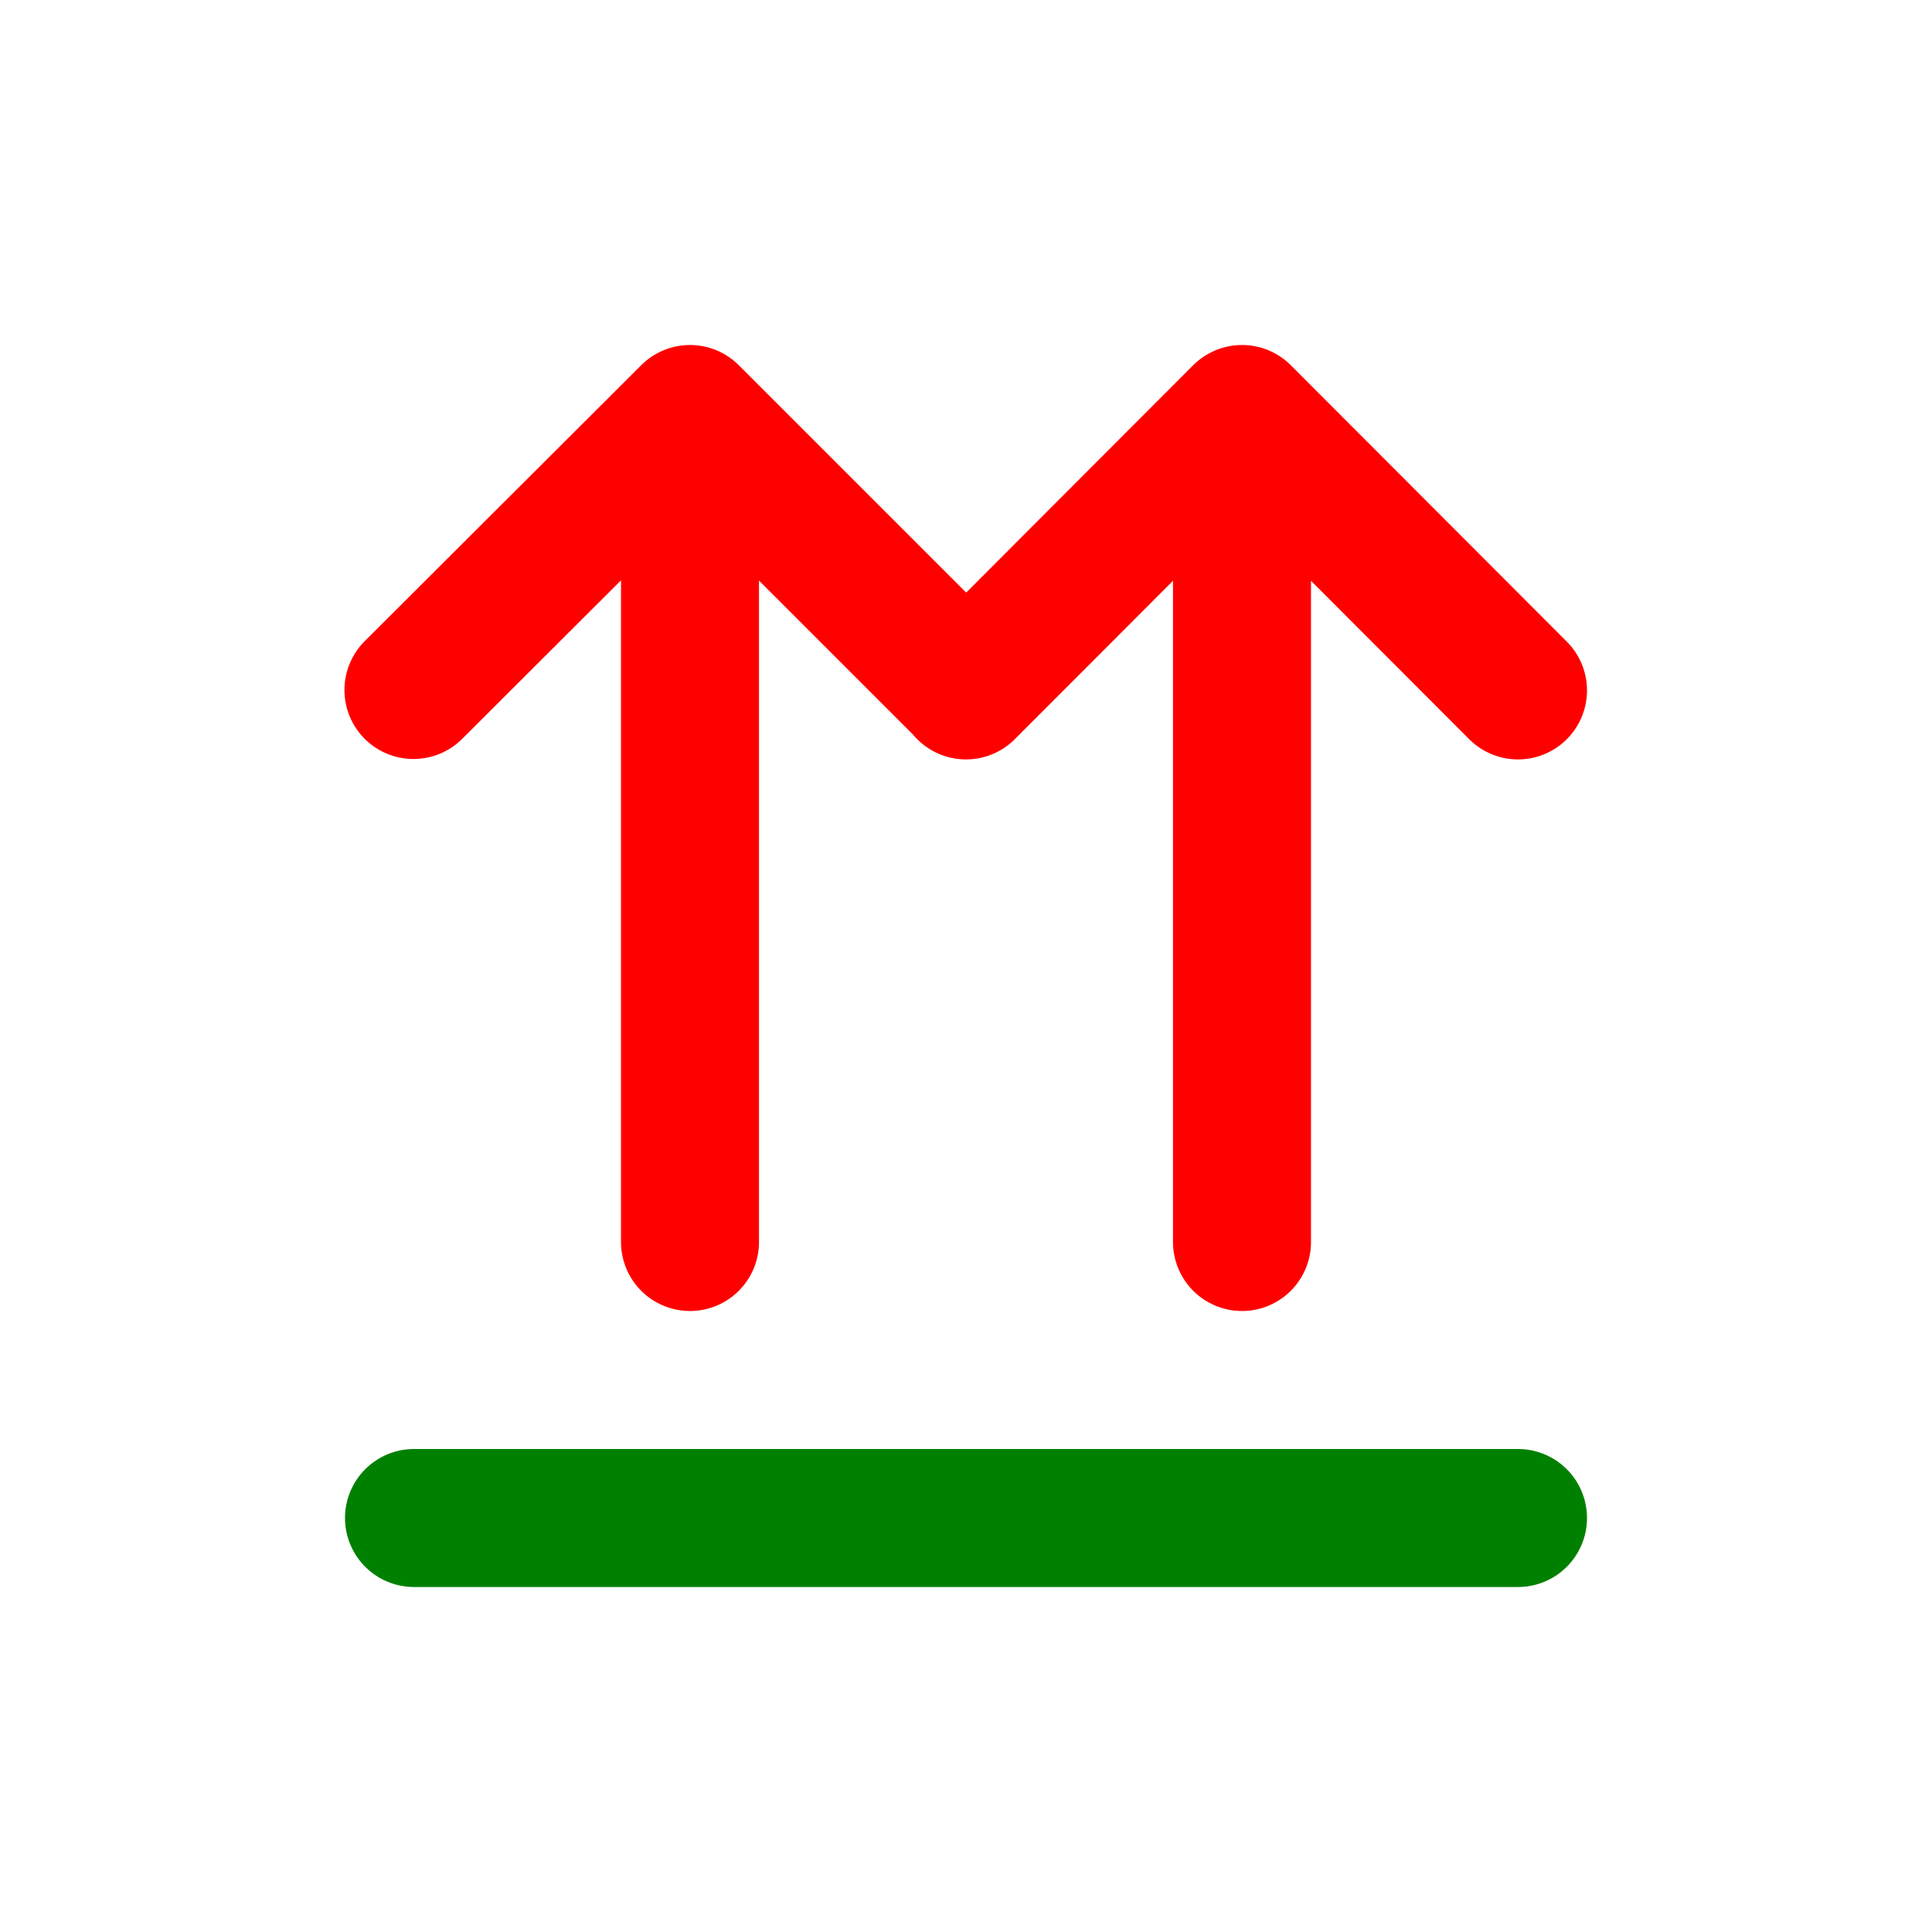
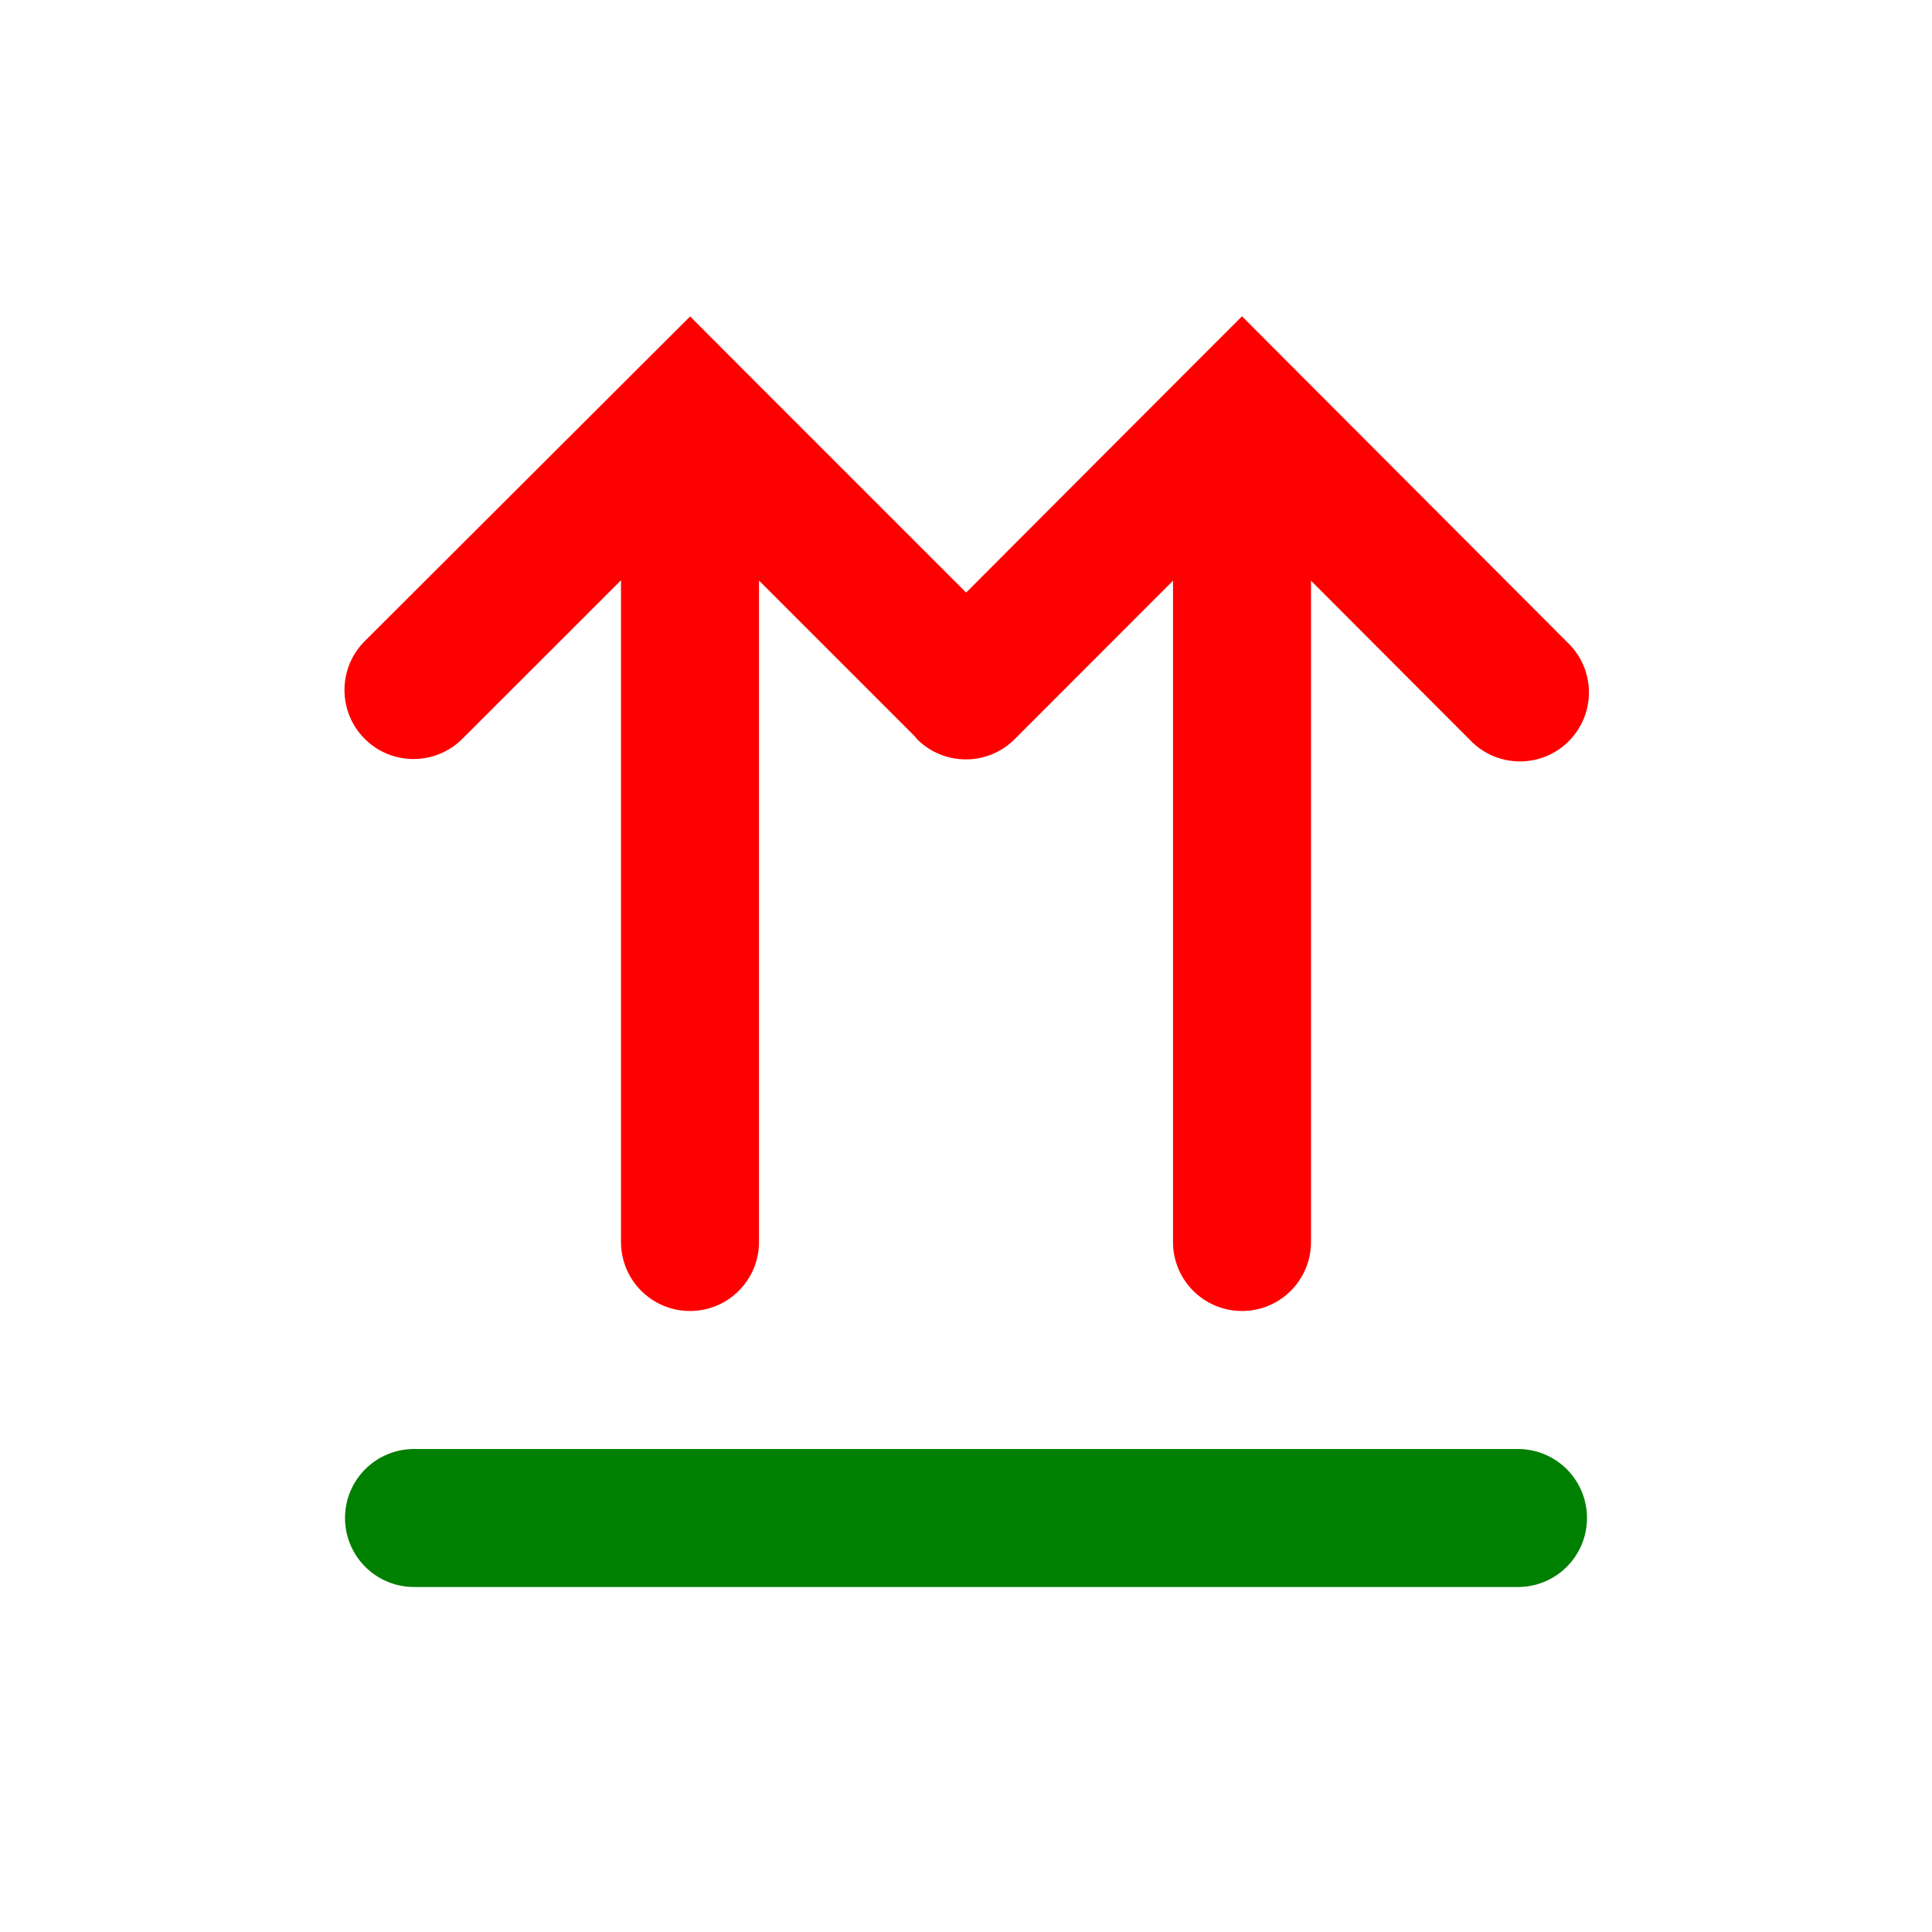
<svg xmlns="http://www.w3.org/2000/svg" width="16" height="16" fill="none" viewBox="0 0 14 14">
-   <path stroke="red" stroke-linecap="round" d="M9 3v6m0-6L7 5.003M9 3l2 2.003M5 9V3m0 0 2 2M5 3 2.996 5" />
+   <path fill="red" d="m9.353 2.646 2 2.004a.5.5 0 1 1-.707.706L9.5 4.208V9a.5.5 0 0 1-1 0V4.208L7.353 5.356a.5.5 0 0 1-.707.001l-.018-.022L5.5 4.207V9a.5.5 0 0 1-1 0V4.205L3.35 5.354a.5.5 0 0 1-.707-.708l2.004-2 .354-.353.352.353 1.648 1.648 1.645-1.648L9 2.292z" />
  <path stroke="green" stroke-linecap="round" stroke-linejoin="round" d="M3 11h8" />
</svg>
